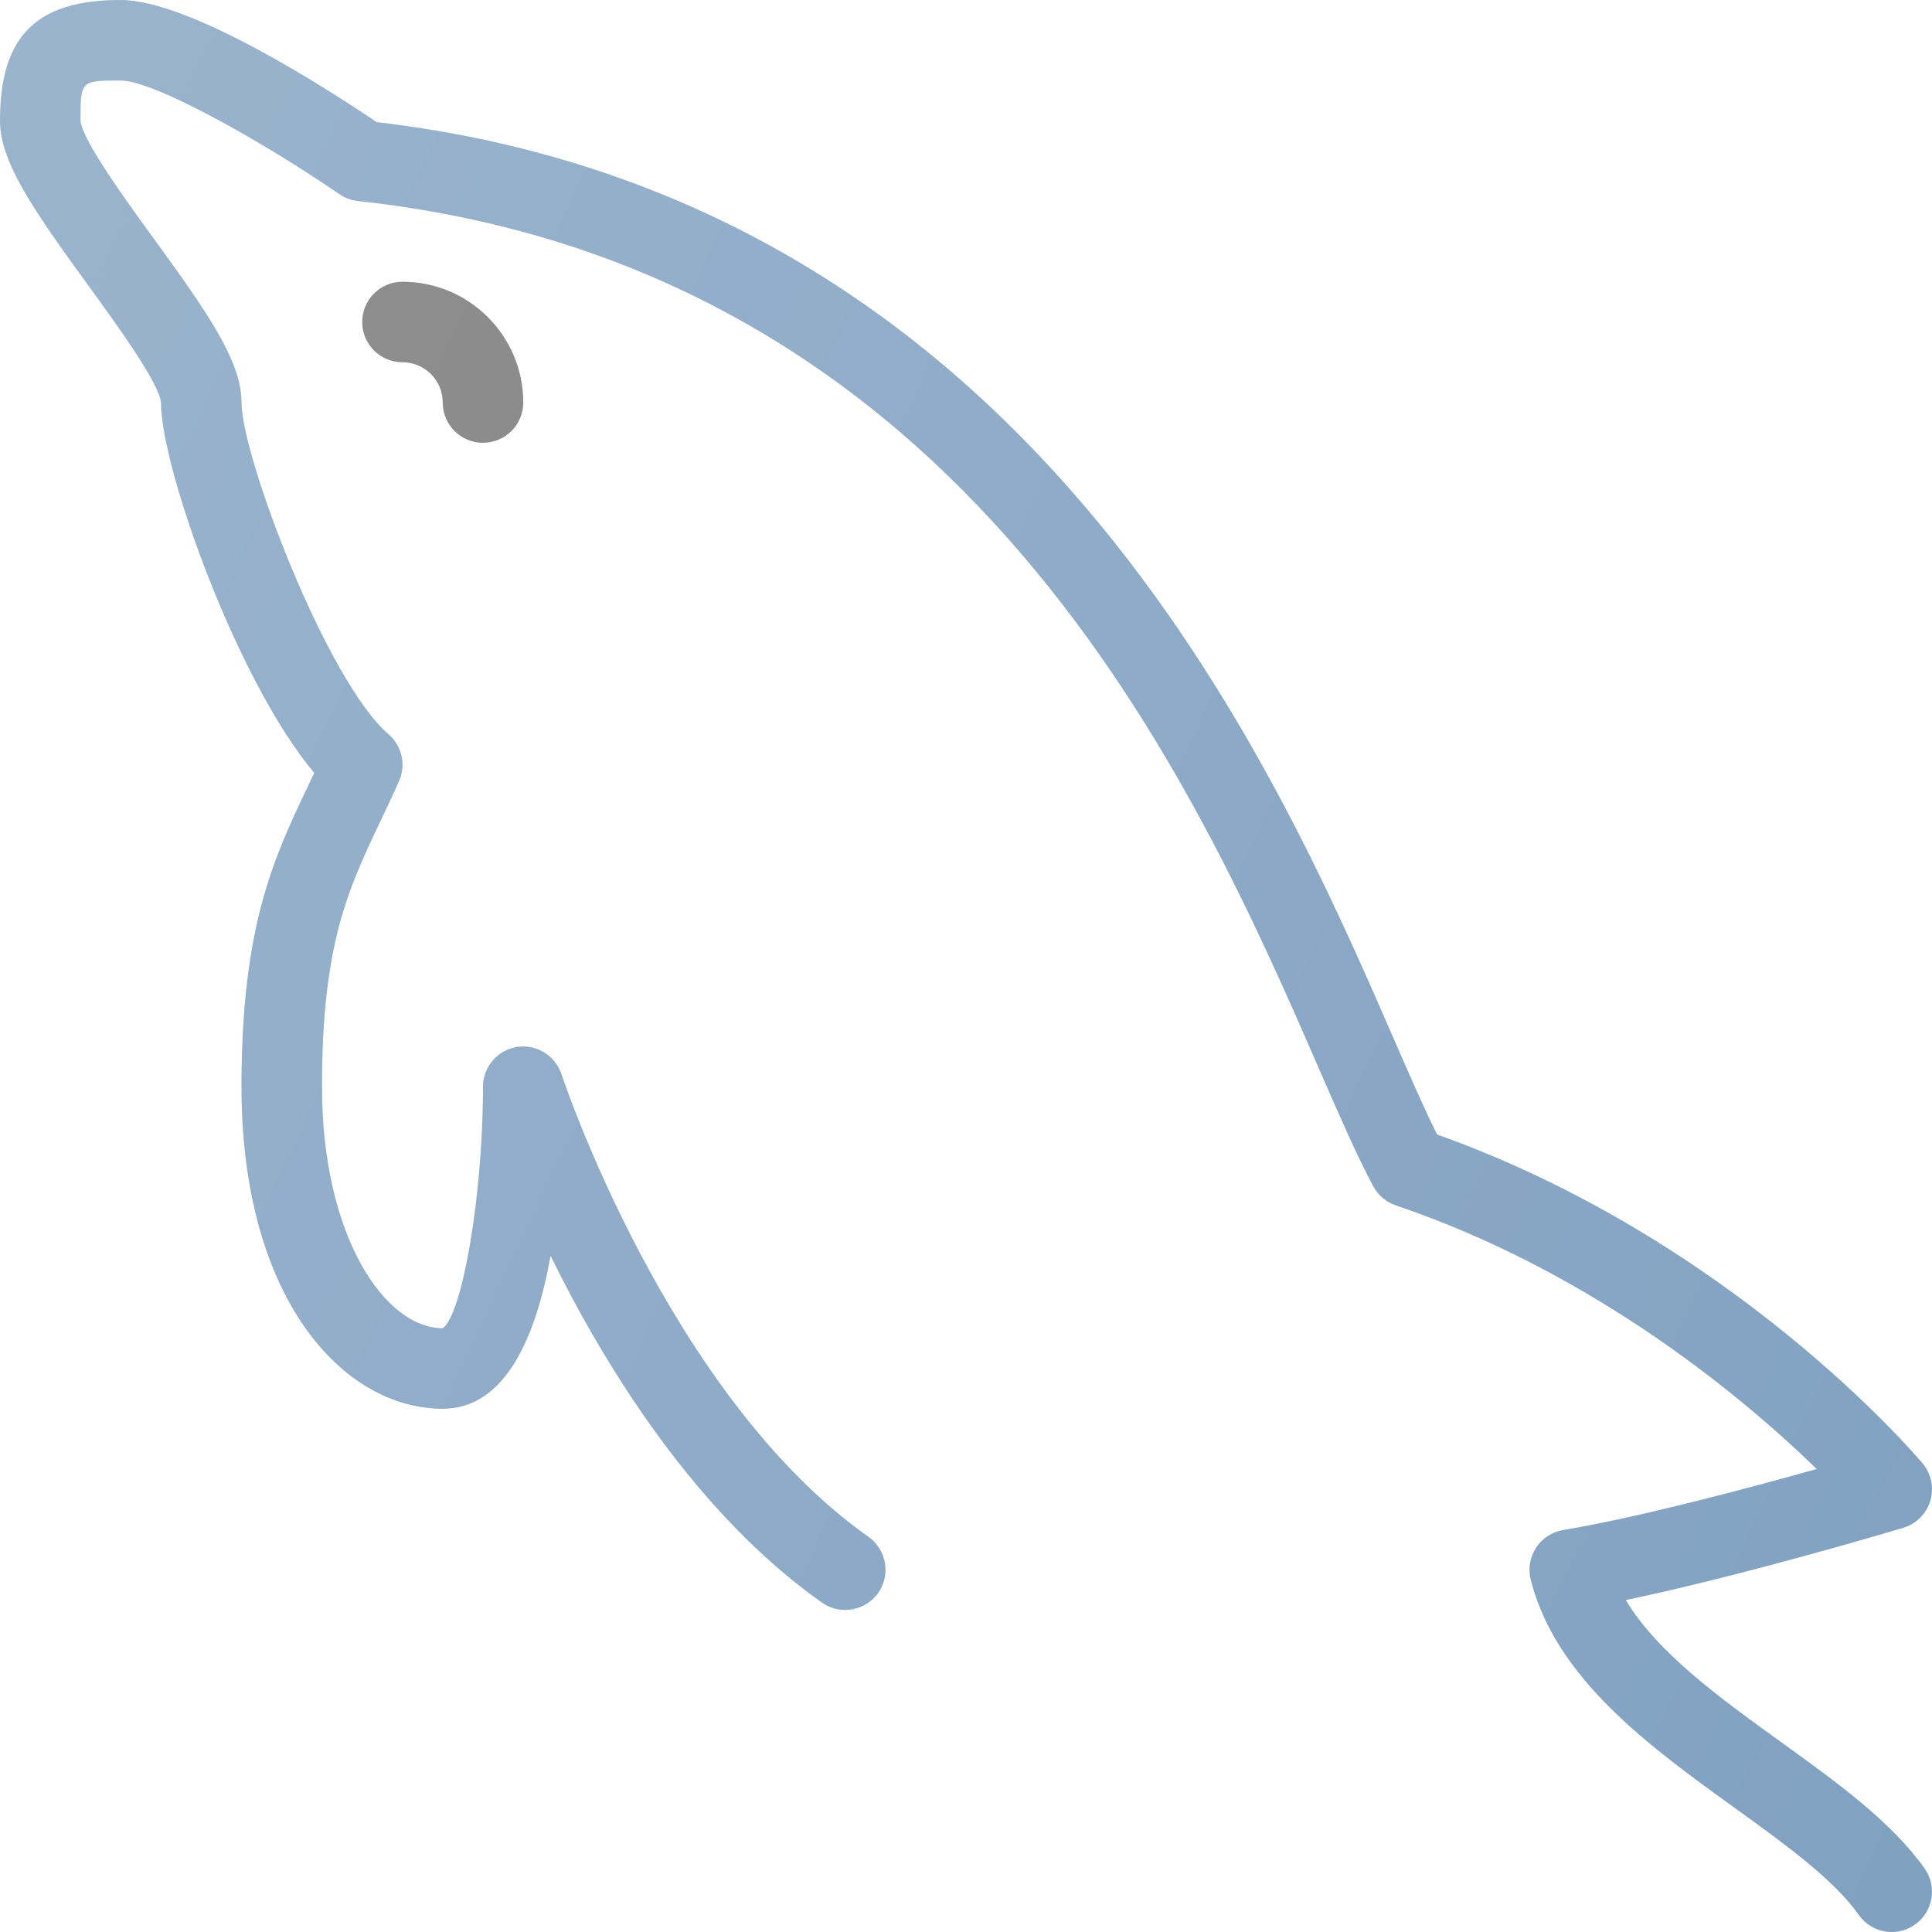
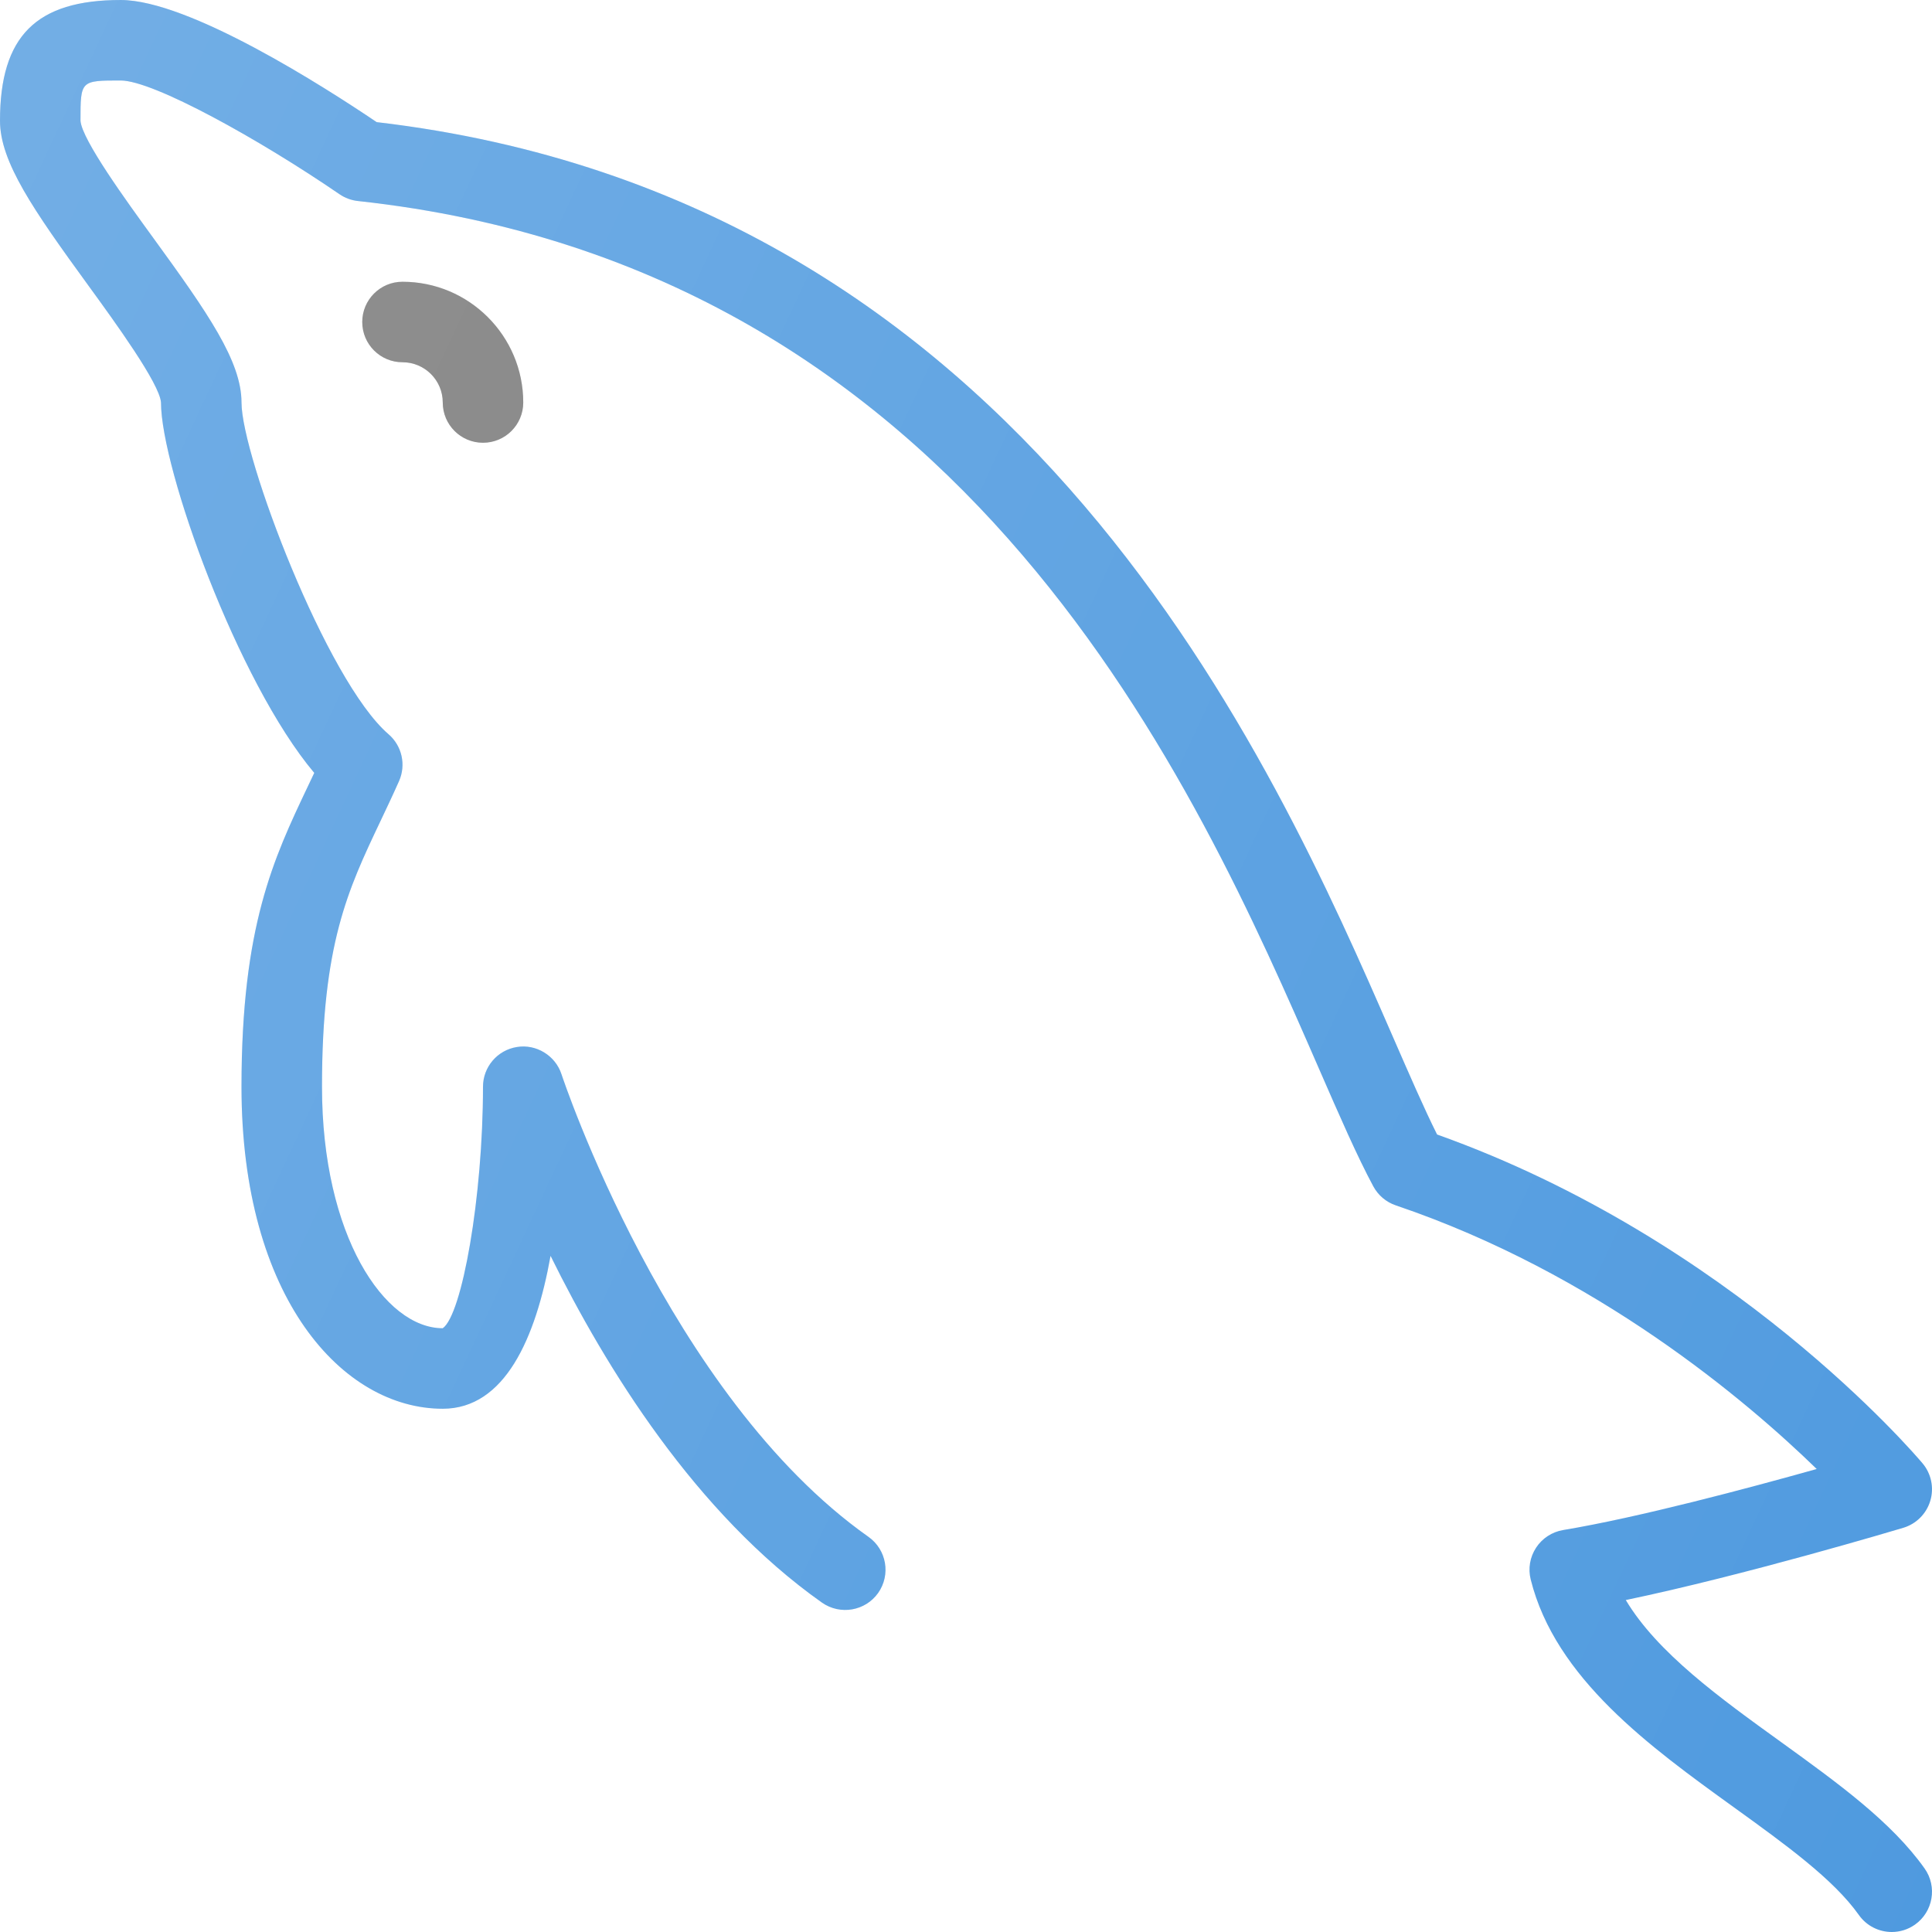
<svg xmlns="http://www.w3.org/2000/svg" version="1.1" width="512" height="512" x="0" y="0" viewBox="0 0 512.003 512.003" style="enable-background:new 0 0 512 512" xml:space="preserve" class="">
  <g>
    <g>
-       <path style="" d="M510.042,495.168c-8.771-12.365-22.979-22.625-38.021-33.49   c-16.198-11.677-32.833-23.688-41.167-37.646c31.615-6.604,71.615-18.573,73.542-19.146c3.438-1.031,6.135-3.729,7.156-7.167   c1.031-3.438,0.26-7.167-2.052-9.917c-2.063-2.448-50.49-59.271-128.656-87.146c-3.448-6.906-7.292-15.76-11.76-26   C337.604,202.429,272.25,52.533,99.823,32.366C86.083,23.085,50.073,0.002,32,0.002c-22.427,0-32,9.573-32,32   c0,10.917,8.885,23.677,23.375,43.604c7.083,9.74,18.938,26.042,19.292,31.063c0,17.458,20.25,73.979,40.615,98.156   c-0.583,1.24-1.167,2.458-1.74,3.667C72.521,227.502,64,245.46,64,288.002c0,56.021,26.833,85.333,53.333,85.333   c16.448,0,24.635-18.667,28.573-40.521c14.615,29.656,38.49,68.292,71.938,91.906c4.823,3.375,11.479,2.229,14.875-2.563   c3.396-4.823,2.25-11.469-2.563-14.875c-53.042-37.438-81.073-121.74-81.354-122.594c-1.625-4.979-6.729-8.063-11.813-7.219   c-5.177,0.823-8.99,5.292-8.99,10.531c0,29.292-5.583,60.5-10.667,64c-15.385,0-32-24.469-32-64   c0-37.74,6.833-52.135,15.479-70.365c1.615-3.406,3.281-6.906,4.938-10.635c1.906-4.302,0.781-9.344-2.781-12.417   C86.531,180.429,64,120.835,64,106.668c0-10.917-8.885-23.677-23.375-43.604c-7.083-9.74-18.938-26.042-19.292-31.063   c0-10.667,0-10.667,10.667-10.667c8.646,0,36.823,15.635,57.969,30.135c1.448,0.99,3.125,1.615,4.885,1.802   c162.115,17.583,222.333,155.708,254.677,229.917c5.448,12.5,10.156,23.302,14.406,31.198c1.281,2.385,3.417,4.188,5.969,5.052   c53.24,18.042,92.938,51.76,111.542,69.865c-18.167,5.094-47.177,12.844-67.198,16.177c-2.938,0.49-5.542,2.188-7.167,4.677   c-1.635,2.49-2.156,5.542-1.427,8.427c6.552,26.25,31.698,44.396,53.875,60.396c13.573,9.792,26.385,19.042,33.094,28.521   c2.083,2.938,5.375,4.5,8.719,4.5c2.135,0,4.281-0.635,6.156-1.958C512.302,506.637,513.448,499.981,510.042,495.168z" fill="#81a1c1" data-original="#546e7a" />
+       <path style="" d="M510.042,495.168c-8.771-12.365-22.979-22.625-38.021-33.49   c-16.198-11.677-32.833-23.688-41.167-37.646c31.615-6.604,71.615-18.573,73.542-19.146c3.438-1.031,6.135-3.729,7.156-7.167   c1.031-3.438,0.26-7.167-2.052-9.917c-2.063-2.448-50.49-59.271-128.656-87.146c-3.448-6.906-7.292-15.76-11.76-26   C337.604,202.429,272.25,52.533,99.823,32.366C86.083,23.085,50.073,0.002,32,0.002c-22.427,0-32,9.573-32,32   c0,10.917,8.885,23.677,23.375,43.604c7.083,9.74,18.938,26.042,19.292,31.063c0,17.458,20.25,73.979,40.615,98.156   c-0.583,1.24-1.167,2.458-1.74,3.667C72.521,227.502,64,245.46,64,288.002c0,56.021,26.833,85.333,53.333,85.333   c16.448,0,24.635-18.667,28.573-40.521c14.615,29.656,38.49,68.292,71.938,91.906c4.823,3.375,11.479,2.229,14.875-2.563   c3.396-4.823,2.25-11.469-2.563-14.875c-53.042-37.438-81.073-121.74-81.354-122.594c-1.625-4.979-6.729-8.063-11.813-7.219   c-5.177,0.823-8.99,5.292-8.99,10.531c0,29.292-5.583,60.5-10.667,64c-15.385,0-32-24.469-32-64   c0-37.74,6.833-52.135,15.479-70.365c1.615-3.406,3.281-6.906,4.938-10.635c1.906-4.302,0.781-9.344-2.781-12.417   C86.531,180.429,64,120.835,64,106.668c0-10.917-8.885-23.677-23.375-43.604c-7.083-9.74-18.938-26.042-19.292-31.063   c0-10.667,0-10.667,10.667-10.667c8.646,0,36.823,15.635,57.969,30.135c1.448,0.99,3.125,1.615,4.885,1.802   c162.115,17.583,222.333,155.708,254.677,229.917c5.448,12.5,10.156,23.302,14.406,31.198c1.281,2.385,3.417,4.188,5.969,5.052   c53.24,18.042,92.938,51.76,111.542,69.865c-18.167,5.094-47.177,12.844-67.198,16.177c-2.938,0.49-5.542,2.188-7.167,4.677   c-1.635,2.49-2.156,5.542-1.427,8.427c6.552,26.25,31.698,44.396,53.875,60.396c13.573,9.792,26.385,19.042,33.094,28.521   c2.083,2.938,5.375,4.5,8.719,4.5c2.135,0,4.281-0.635,6.156-1.958C512.302,506.637,513.448,499.981,510.042,495.168z" fill="#4f9adf" data-original="#546e7a" />
      <path style="" d="M96,85.335c0,5.896,4.771,10.667,10.667,10.667c5.885,0,10.667,4.781,10.667,10.667   c0,5.896,4.771,10.667,10.667,10.667c5.896,0,10.667-4.771,10.667-10.667c0-17.646-14.354-32-32-32   C100.771,74.668,96,79.439,96,85.335z" fill="#777777" data-original="#546e7a" />
    </g>
    <linearGradient id="SVGID_1_" gradientUnits="userSpaceOnUse" x1="-48.954" y1="640.678" x2="-20.571" y2="627.445" gradientTransform="matrix(21.3333 0 0 -21.3333 996.3027 13791.701)">
      <stop offset="0" style="stop-color:#FFFFFF;stop-opacity:0.2" />
      <stop offset="1" style="stop-color:#FFFFFF;stop-opacity:0" />
    </linearGradient>
    <path style="fill:url(#SVGID_1_);" d="M510.042,495.168c-8.771-12.365-22.979-22.625-38.021-33.49  c-16.198-11.677-32.833-23.688-41.167-37.646c31.615-6.604,71.615-18.573,73.542-19.146c3.438-1.031,6.135-3.729,7.156-7.167  c1.031-3.438,0.26-7.167-2.052-9.917c-2.063-2.448-50.49-59.271-128.656-87.146c-3.448-6.906-7.292-15.76-11.76-26  C337.604,202.429,272.25,52.533,99.823,32.366C86.083,23.085,50.073,0.002,32,0.002c-22.427,0-32,9.573-32,32  c0,10.917,8.885,23.677,23.375,43.604c7.083,9.74,18.938,26.042,19.292,31.063c0,17.458,20.25,73.979,40.615,98.156  c-0.583,1.24-1.167,2.458-1.74,3.667C72.521,227.502,64,245.46,64,288.002c0,56.021,26.833,85.333,53.333,85.333  c16.448,0,24.635-18.667,28.573-40.521c14.615,29.656,38.49,68.292,71.938,91.906c4.823,3.375,11.479,2.229,14.875-2.563  c3.396-4.823,2.25-11.469-2.563-14.875c-53.042-37.438-81.073-121.74-81.354-122.594c-1.625-4.979-6.729-8.063-11.813-7.219  c-5.177,0.823-8.99,5.292-8.99,10.531c0,29.292-5.583,60.5-10.667,64c-15.385,0-32-24.469-32-64c0-37.74,6.833-52.135,15.479-70.365  c1.615-3.406,3.281-6.906,4.938-10.635c1.906-4.302,0.781-9.344-2.781-12.417C86.531,180.429,64,120.835,64,106.668  c0-10.917-8.885-23.677-23.375-43.604c-7.083-9.74-18.938-26.042-19.292-31.063c0-10.667,0-10.667,10.667-10.667  c8.646,0,36.823,15.635,57.969,30.135c1.448,0.99,3.125,1.615,4.885,1.802c162.115,17.583,222.333,155.708,254.677,229.917  c5.448,12.5,10.156,23.302,14.406,31.198c1.281,2.385,3.417,4.188,5.969,5.052c53.24,18.042,92.938,51.76,111.542,69.865  c-18.167,5.094-47.177,12.844-67.198,16.177c-2.938,0.49-5.542,2.188-7.167,4.677c-1.635,2.49-2.156,5.542-1.427,8.427  c6.552,26.25,31.698,44.396,53.875,60.396c13.573,9.792,26.385,19.042,33.094,28.521c2.083,2.938,5.375,4.5,8.719,4.5  c2.135,0,4.281-0.635,6.156-1.958C512.302,506.637,513.448,499.981,510.042,495.168z M96,85.335c0,5.896,4.771,10.667,10.667,10.667  c5.885,0,10.667,4.781,10.667,10.667c0,5.896,4.771,10.667,10.667,10.667c5.896,0,10.667-4.771,10.667-10.667  c0-17.646-14.354-32-32-32C100.771,74.668,96,79.439,96,85.335z" fill="" />
    <g>
</g>
    <g>
</g>
    <g>
</g>
    <g>
</g>
    <g>
</g>
    <g>
</g>
    <g>
</g>
    <g>
</g>
    <g>
</g>
    <g>
</g>
    <g>
</g>
    <g>
</g>
    <g>
</g>
    <g>
</g>
    <g>
</g>
  </g>
</svg>
